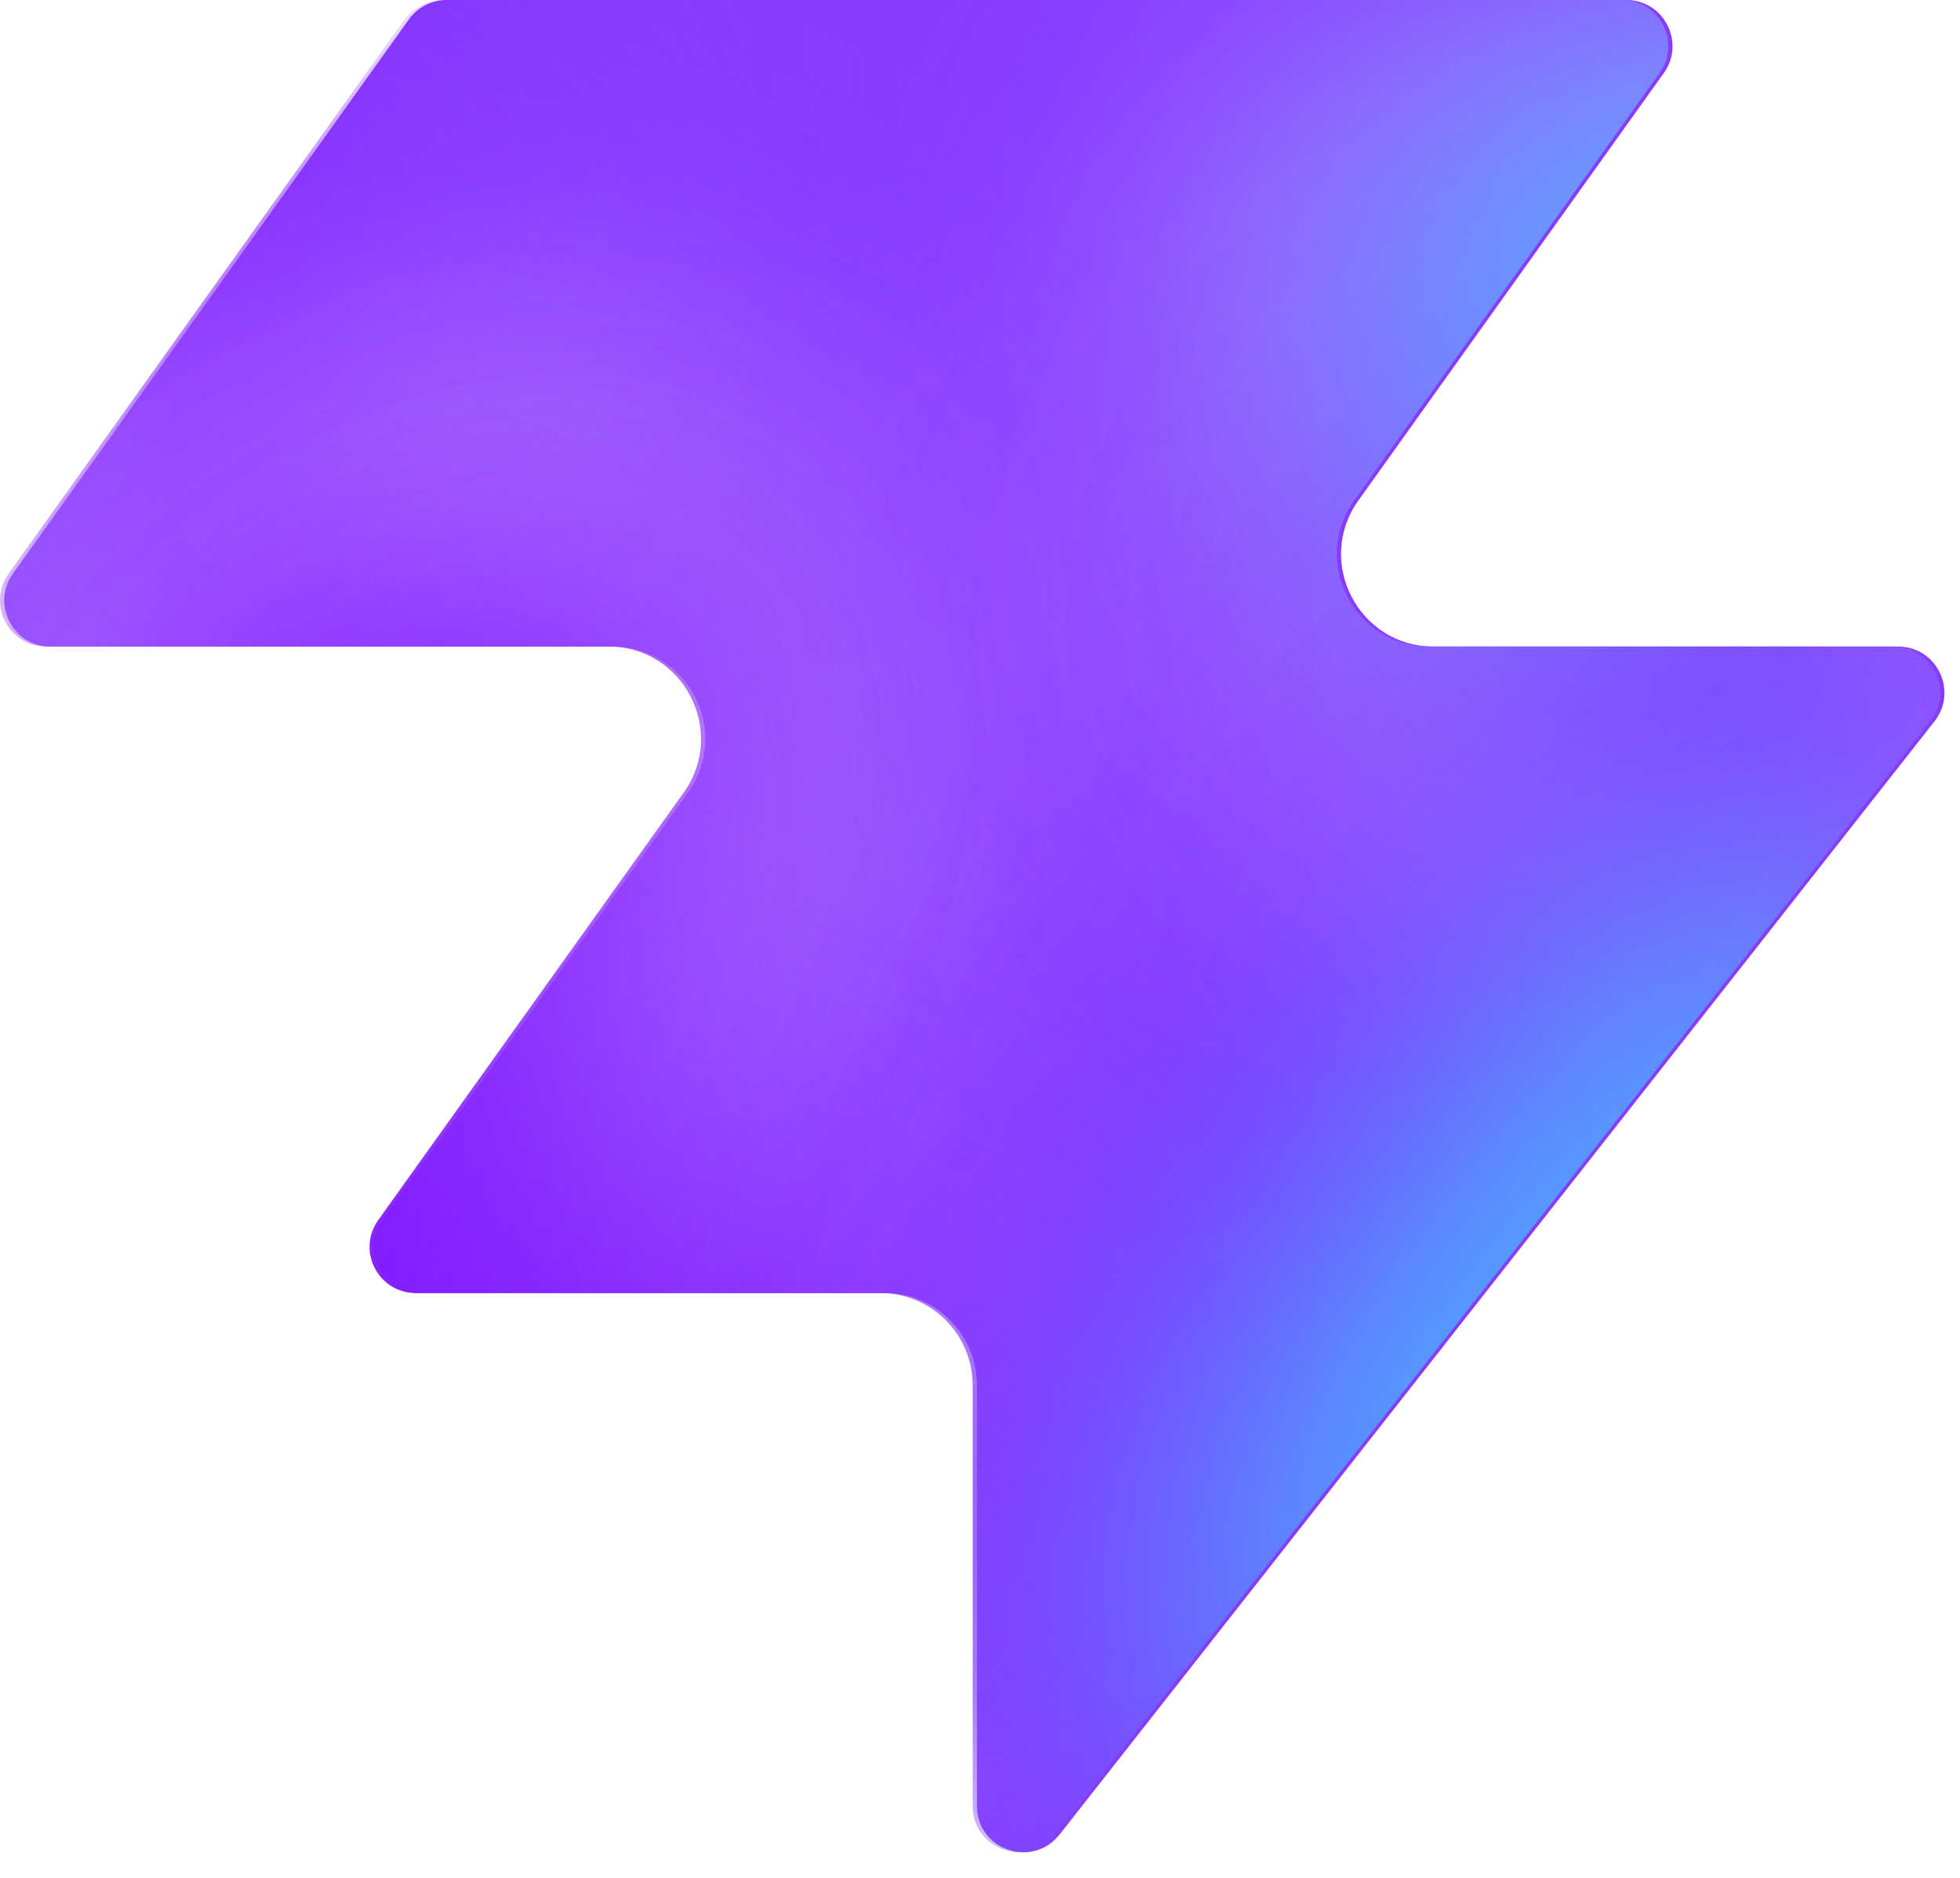
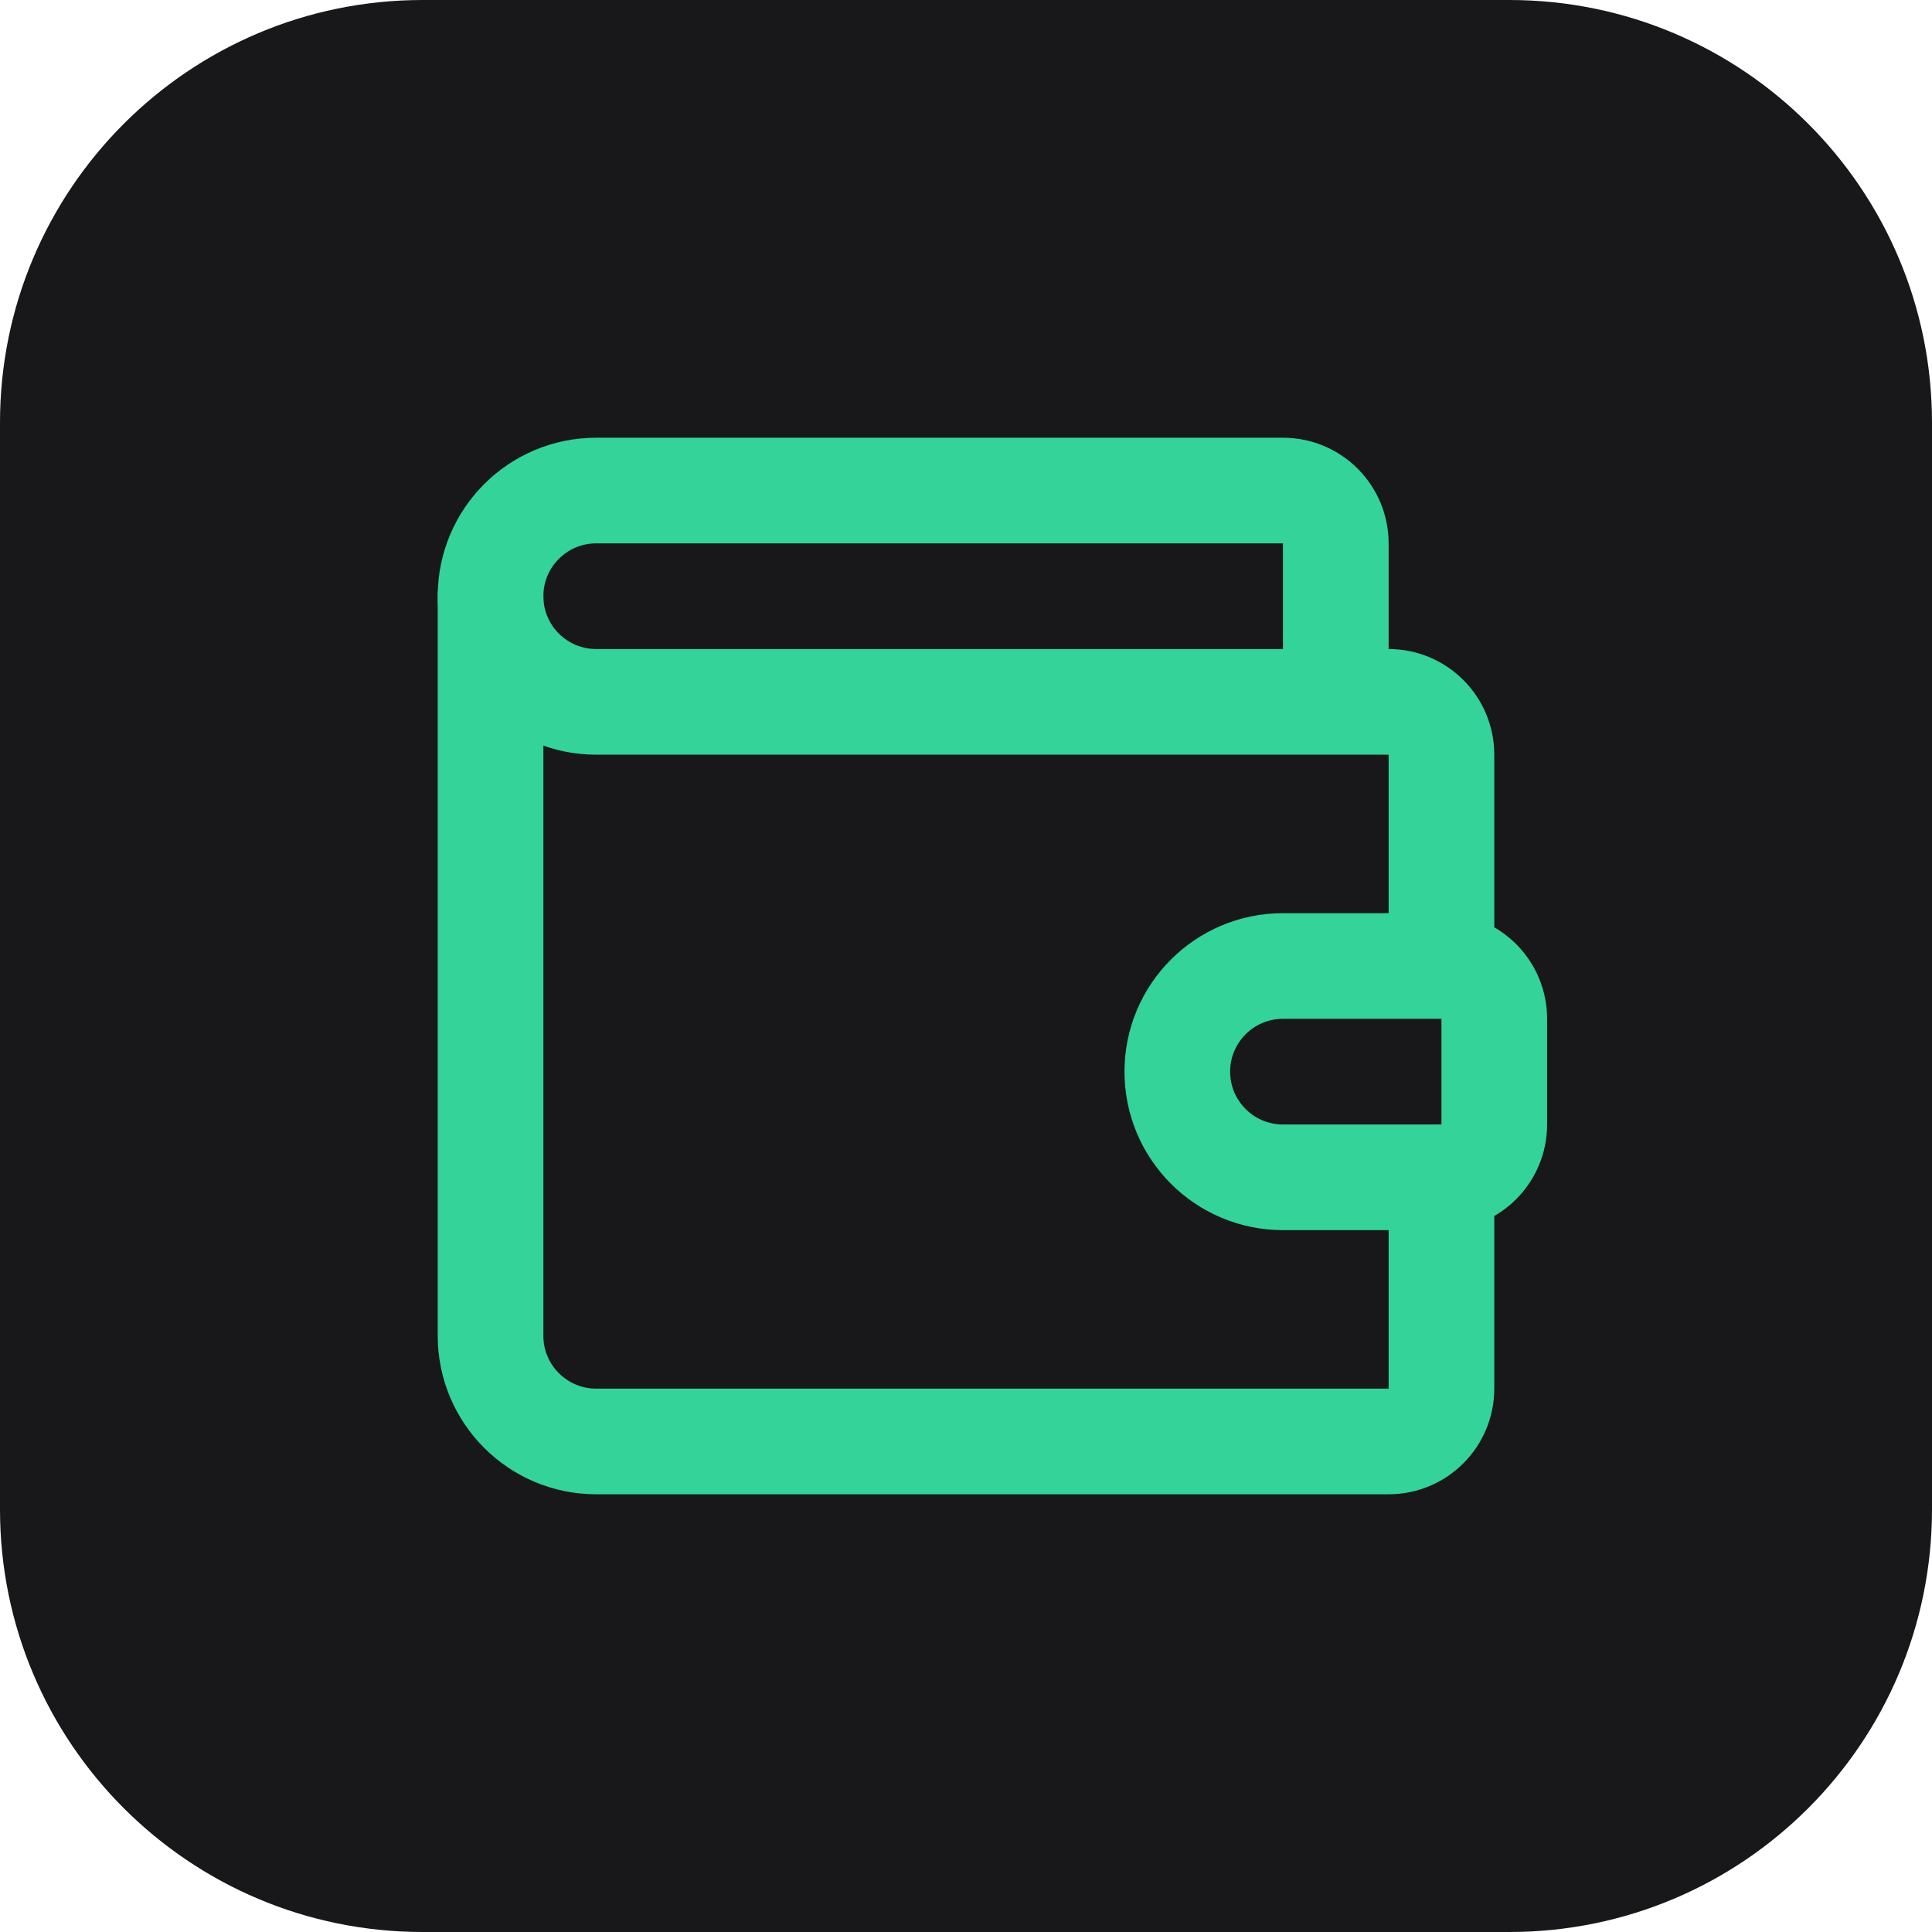
- <svg xmlns="http://www.w3.org/2000/svg" width="48" height="46" fill="none" viewBox="0 0 48 46">
-   <path fill="#863bff" d="M25.946 44.938c-.664.845-2.021.375-2.021-.698V33.937a2.26 2.26 0 0 0-2.262-2.262H10.287c-.92 0-1.456-1.04-.92-1.788l7.48-10.471c1.07-1.497 0-3.578-1.842-3.578H1.237c-.92 0-1.456-1.04-.92-1.788L10.013.474c.214-.297.556-.474.92-.474h28.894c.92 0 1.456 1.04.92 1.788l-7.48 10.471c-1.07 1.498 0 3.579 1.842 3.579h11.377c.943 0 1.473 1.088.89 1.83L25.947 44.94z" style="fill:#863bff;fill:color(display-p3 .525 .23 1);fill-opacity:1" />
-   <mask id="a" width="48" height="46" x="0" y="0" maskUnits="userSpaceOnUse" style="mask-type:alpha">
-     <path fill="#000" d="M25.842 44.938c-.664.844-2.021.375-2.021-.698V33.937a2.26 2.26 0 0 0-2.262-2.262H10.183c-.92 0-1.456-1.04-.92-1.788l7.48-10.471c1.07-1.498 0-3.579-1.842-3.579H1.133c-.92 0-1.456-1.04-.92-1.787L9.91.473c.214-.297.556-.474.92-.474h28.894c.92 0 1.456 1.04.92 1.788l-7.48 10.471c-1.07 1.498 0 3.578 1.842 3.578h11.377c.943 0 1.473 1.088.89 1.832L25.843 44.94z" style="fill:#000;fill-opacity:1" />
-   </mask>
-   <g mask="url(#a)">
-     <g filter="url(#b)">
-       <ellipse cx="5.508" cy="14.704" fill="#ede6ff" rx="5.508" ry="14.704" style="fill:#ede6ff;fill:color(display-p3 .927 .903 1);fill-opacity:1" transform="matrix(.00324 1 1 -.00324 -4.47 31.516)" />
-     </g>
-     <g filter="url(#c)">
-       <ellipse cx="10.399" cy="29.851" fill="#ede6ff" rx="10.399" ry="29.851" style="fill:#ede6ff;fill:color(display-p3 .927 .903 1);fill-opacity:1" transform="matrix(.00324 1 1 -.00324 -39.328 7.883)" />
-     </g>
-     <g filter="url(#d)">
-       <ellipse cx="5.508" cy="30.487" fill="#7e14ff" rx="5.508" ry="30.487" style="fill:#7e14ff;fill:color(display-p3 .492 .077 1);fill-opacity:1" transform="rotate(89.814 -25.913 -14.639)scale(1 -1)" />
-     </g>
-     <g filter="url(#e)">
-       <ellipse cx="5.508" cy="30.599" fill="#7e14ff" rx="5.508" ry="30.599" style="fill:#7e14ff;fill:color(display-p3 .492 .077 1);fill-opacity:1" transform="rotate(89.814 -32.644 -3.334)scale(1 -1)" />
-     </g>
-     <g filter="url(#f)">
-       <ellipse cx="5.508" cy="30.599" fill="#7e14ff" rx="5.508" ry="30.599" style="fill:#7e14ff;fill:color(display-p3 .492 .077 1);fill-opacity:1" transform="matrix(.00324 1 1 -.00324 -34.34 30.47)" />
-     </g>
-     <g filter="url(#g)">
-       <ellipse cx="14.072" cy="22.078" fill="#ede6ff" rx="14.072" ry="22.078" style="fill:#ede6ff;fill:color(display-p3 .927 .903 1);fill-opacity:1" transform="rotate(93.35 24.506 48.493)scale(-1 1)" />
-     </g>
-     <g filter="url(#h)">
-       <ellipse cx="3.47" cy="21.501" fill="#7e14ff" rx="3.47" ry="21.501" style="fill:#7e14ff;fill:color(display-p3 .492 .077 1);fill-opacity:1" transform="rotate(89.009 28.708 47.59)scale(-1 1)" />
-     </g>
-     <g filter="url(#i)">
-       <ellipse cx="3.47" cy="21.501" fill="#7e14ff" rx="3.47" ry="21.501" style="fill:#7e14ff;fill:color(display-p3 .492 .077 1);fill-opacity:1" transform="rotate(89.009 28.708 47.59)scale(-1 1)" />
-     </g>
-     <g filter="url(#j)">
-       <ellipse cx=".387" cy="8.972" fill="#7e14ff" rx="4.407" ry="29.108" style="fill:#7e14ff;fill:color(display-p3 .492 .077 1);fill-opacity:1" transform="rotate(39.51 .387 8.972)" />
-     </g>
-     <g filter="url(#k)">
-       <ellipse cx="47.523" cy="-6.092" fill="#7e14ff" rx="4.407" ry="29.108" style="fill:#7e14ff;fill:color(display-p3 .492 .077 1);fill-opacity:1" transform="rotate(37.892 47.523 -6.092)" />
-     </g>
-     <g filter="url(#l)">
-       <ellipse cx="41.412" cy="6.333" fill="#47bfff" rx="5.971" ry="9.665" style="fill:#47bfff;fill:color(display-p3 .28 .748 1);fill-opacity:1" transform="rotate(37.892 41.412 6.333)" />
-     </g>
-     <g filter="url(#m)">
-       <ellipse cx="-1.879" cy="38.332" fill="#7e14ff" rx="4.407" ry="29.108" style="fill:#7e14ff;fill:color(display-p3 .492 .077 1);fill-opacity:1" transform="rotate(37.892 -1.88 38.332)" />
-     </g>
-     <g filter="url(#n)">
-       <ellipse cx="-1.879" cy="38.332" fill="#7e14ff" rx="4.407" ry="29.108" style="fill:#7e14ff;fill:color(display-p3 .492 .077 1);fill-opacity:1" transform="rotate(37.892 -1.88 38.332)" />
-     </g>
-     <g filter="url(#o)">
-       <ellipse cx="35.651" cy="29.907" fill="#7e14ff" rx="4.407" ry="29.108" style="fill:#7e14ff;fill:color(display-p3 .492 .077 1);fill-opacity:1" transform="rotate(37.892 35.651 29.907)" />
-     </g>
-     <g filter="url(#p)">
-       <ellipse cx="38.418" cy="32.4" fill="#47bfff" rx="5.971" ry="15.297" style="fill:#47bfff;fill:color(display-p3 .28 .748 1);fill-opacity:1" transform="rotate(37.892 38.418 32.4)" />
-     </g>
+ <svg xmlns="http://www.w3.org/2000/svg" width="256" height="256" viewBox="0 0 256 256">
+   <rect width="256" height="256" rx="56" fill="#18181b" />
+   <g transform="translate(44 44) scale(7)" fill="none" stroke="#34d399" stroke-width="2" stroke-linecap="round" stroke-linejoin="round">
+     <path d="M19 7V4a1 1 0 0 0-1-1H5a2 2 0 0 0 0 4h15a1 1 0 0 1 1 1v4h-3a2 2 0 0 0 0 4h3a1 1 0 0 0 1-1v-2a1 1 0 0 0-1-1" />
+     <path d="M3 5v14a2 2 0 0 0 2 2h15a1 1 0 0 0 1-1v-4" />
  </g>
-   <defs>
-     <filter id="b" width="60.045" height="41.654" x="-19.77" y="16.149" color-interpolation-filters="sRGB" filterUnits="userSpaceOnUse">
-       <feFlood flood-opacity="0" result="BackgroundImageFix" />
-       <feBlend in="SourceGraphic" in2="BackgroundImageFix" result="shape" />
-       <feGaussianBlur result="effect1_foregroundBlur_2002_17158" stdDeviation="7.659" />
-     </filter>
-     <filter id="c" width="90.34" height="51.437" x="-54.613" y="-7.533" color-interpolation-filters="sRGB" filterUnits="userSpaceOnUse">
-       <feFlood flood-opacity="0" result="BackgroundImageFix" />
-       <feBlend in="SourceGraphic" in2="BackgroundImageFix" result="shape" />
-       <feGaussianBlur result="effect1_foregroundBlur_2002_17158" stdDeviation="7.659" />
-     </filter>
-     <filter id="d" width="79.355" height="29.4" x="-49.64" y="2.03" color-interpolation-filters="sRGB" filterUnits="userSpaceOnUse">
-       <feFlood flood-opacity="0" result="BackgroundImageFix" />
-       <feBlend in="SourceGraphic" in2="BackgroundImageFix" result="shape" />
-       <feGaussianBlur result="effect1_foregroundBlur_2002_17158" stdDeviation="4.596" />
-     </filter>
-     <filter id="e" width="79.579" height="29.4" x="-45.045" y="20.029" color-interpolation-filters="sRGB" filterUnits="userSpaceOnUse">
-       <feFlood flood-opacity="0" result="BackgroundImageFix" />
-       <feBlend in="SourceGraphic" in2="BackgroundImageFix" result="shape" />
-       <feGaussianBlur result="effect1_foregroundBlur_2002_17158" stdDeviation="4.596" />
-     </filter>
-     <filter id="f" width="79.579" height="29.4" x="-43.513" y="21.178" color-interpolation-filters="sRGB" filterUnits="userSpaceOnUse">
-       <feFlood flood-opacity="0" result="BackgroundImageFix" />
-       <feBlend in="SourceGraphic" in2="BackgroundImageFix" result="shape" />
-       <feGaussianBlur result="effect1_foregroundBlur_2002_17158" stdDeviation="4.596" />
-     </filter>
-     <filter id="g" width="74.749" height="58.852" x="15.756" y="-17.901" color-interpolation-filters="sRGB" filterUnits="userSpaceOnUse">
-       <feFlood flood-opacity="0" result="BackgroundImageFix" />
-       <feBlend in="SourceGraphic" in2="BackgroundImageFix" result="shape" />
-       <feGaussianBlur result="effect1_foregroundBlur_2002_17158" stdDeviation="7.659" />
-     </filter>
-     <filter id="h" width="61.377" height="25.362" x="23.548" y="2.284" color-interpolation-filters="sRGB" filterUnits="userSpaceOnUse">
-       <feFlood flood-opacity="0" result="BackgroundImageFix" />
-       <feBlend in="SourceGraphic" in2="BackgroundImageFix" result="shape" />
-       <feGaussianBlur result="effect1_foregroundBlur_2002_17158" stdDeviation="4.596" />
-     </filter>
-     <filter id="i" width="61.377" height="25.362" x="23.548" y="2.284" color-interpolation-filters="sRGB" filterUnits="userSpaceOnUse">
-       <feFlood flood-opacity="0" result="BackgroundImageFix" />
-       <feBlend in="SourceGraphic" in2="BackgroundImageFix" result="shape" />
-       <feGaussianBlur result="effect1_foregroundBlur_2002_17158" stdDeviation="4.596" />
-     </filter>
-     <filter id="j" width="56.045" height="63.649" x="-27.636" y="-22.853" color-interpolation-filters="sRGB" filterUnits="userSpaceOnUse">
-       <feFlood flood-opacity="0" result="BackgroundImageFix" />
-       <feBlend in="SourceGraphic" in2="BackgroundImageFix" result="shape" />
-       <feGaussianBlur result="effect1_foregroundBlur_2002_17158" stdDeviation="4.596" />
-     </filter>
-     <filter id="k" width="54.814" height="64.646" x="20.116" y="-38.415" color-interpolation-filters="sRGB" filterUnits="userSpaceOnUse">
-       <feFlood flood-opacity="0" result="BackgroundImageFix" />
-       <feBlend in="SourceGraphic" in2="BackgroundImageFix" result="shape" />
-       <feGaussianBlur result="effect1_foregroundBlur_2002_17158" stdDeviation="4.596" />
-     </filter>
-     <filter id="l" width="33.541" height="35.313" x="24.641" y="-11.323" color-interpolation-filters="sRGB" filterUnits="userSpaceOnUse">
-       <feFlood flood-opacity="0" result="BackgroundImageFix" />
-       <feBlend in="SourceGraphic" in2="BackgroundImageFix" result="shape" />
-       <feGaussianBlur result="effect1_foregroundBlur_2002_17158" stdDeviation="4.596" />
-     </filter>
-     <filter id="m" width="54.814" height="64.646" x="-29.286" y="6.009" color-interpolation-filters="sRGB" filterUnits="userSpaceOnUse">
-       <feFlood flood-opacity="0" result="BackgroundImageFix" />
-       <feBlend in="SourceGraphic" in2="BackgroundImageFix" result="shape" />
-       <feGaussianBlur result="effect1_foregroundBlur_2002_17158" stdDeviation="4.596" />
-     </filter>
-     <filter id="n" width="54.814" height="64.646" x="-29.286" y="6.009" color-interpolation-filters="sRGB" filterUnits="userSpaceOnUse">
-       <feFlood flood-opacity="0" result="BackgroundImageFix" />
-       <feBlend in="SourceGraphic" in2="BackgroundImageFix" result="shape" />
-       <feGaussianBlur result="effect1_foregroundBlur_2002_17158" stdDeviation="4.596" />
-     </filter>
-     <filter id="o" width="54.814" height="64.646" x="8.244" y="-2.416" color-interpolation-filters="sRGB" filterUnits="userSpaceOnUse">
-       <feFlood flood-opacity="0" result="BackgroundImageFix" />
-       <feBlend in="SourceGraphic" in2="BackgroundImageFix" result="shape" />
-       <feGaussianBlur result="effect1_foregroundBlur_2002_17158" stdDeviation="4.596" />
-     </filter>
-     <filter id="p" width="39.409" height="43.623" x="18.713" y="10.588" color-interpolation-filters="sRGB" filterUnits="userSpaceOnUse">
-       <feFlood flood-opacity="0" result="BackgroundImageFix" />
-       <feBlend in="SourceGraphic" in2="BackgroundImageFix" result="shape" />
-       <feGaussianBlur result="effect1_foregroundBlur_2002_17158" stdDeviation="4.596" />
-     </filter>
-   </defs>
</svg>
